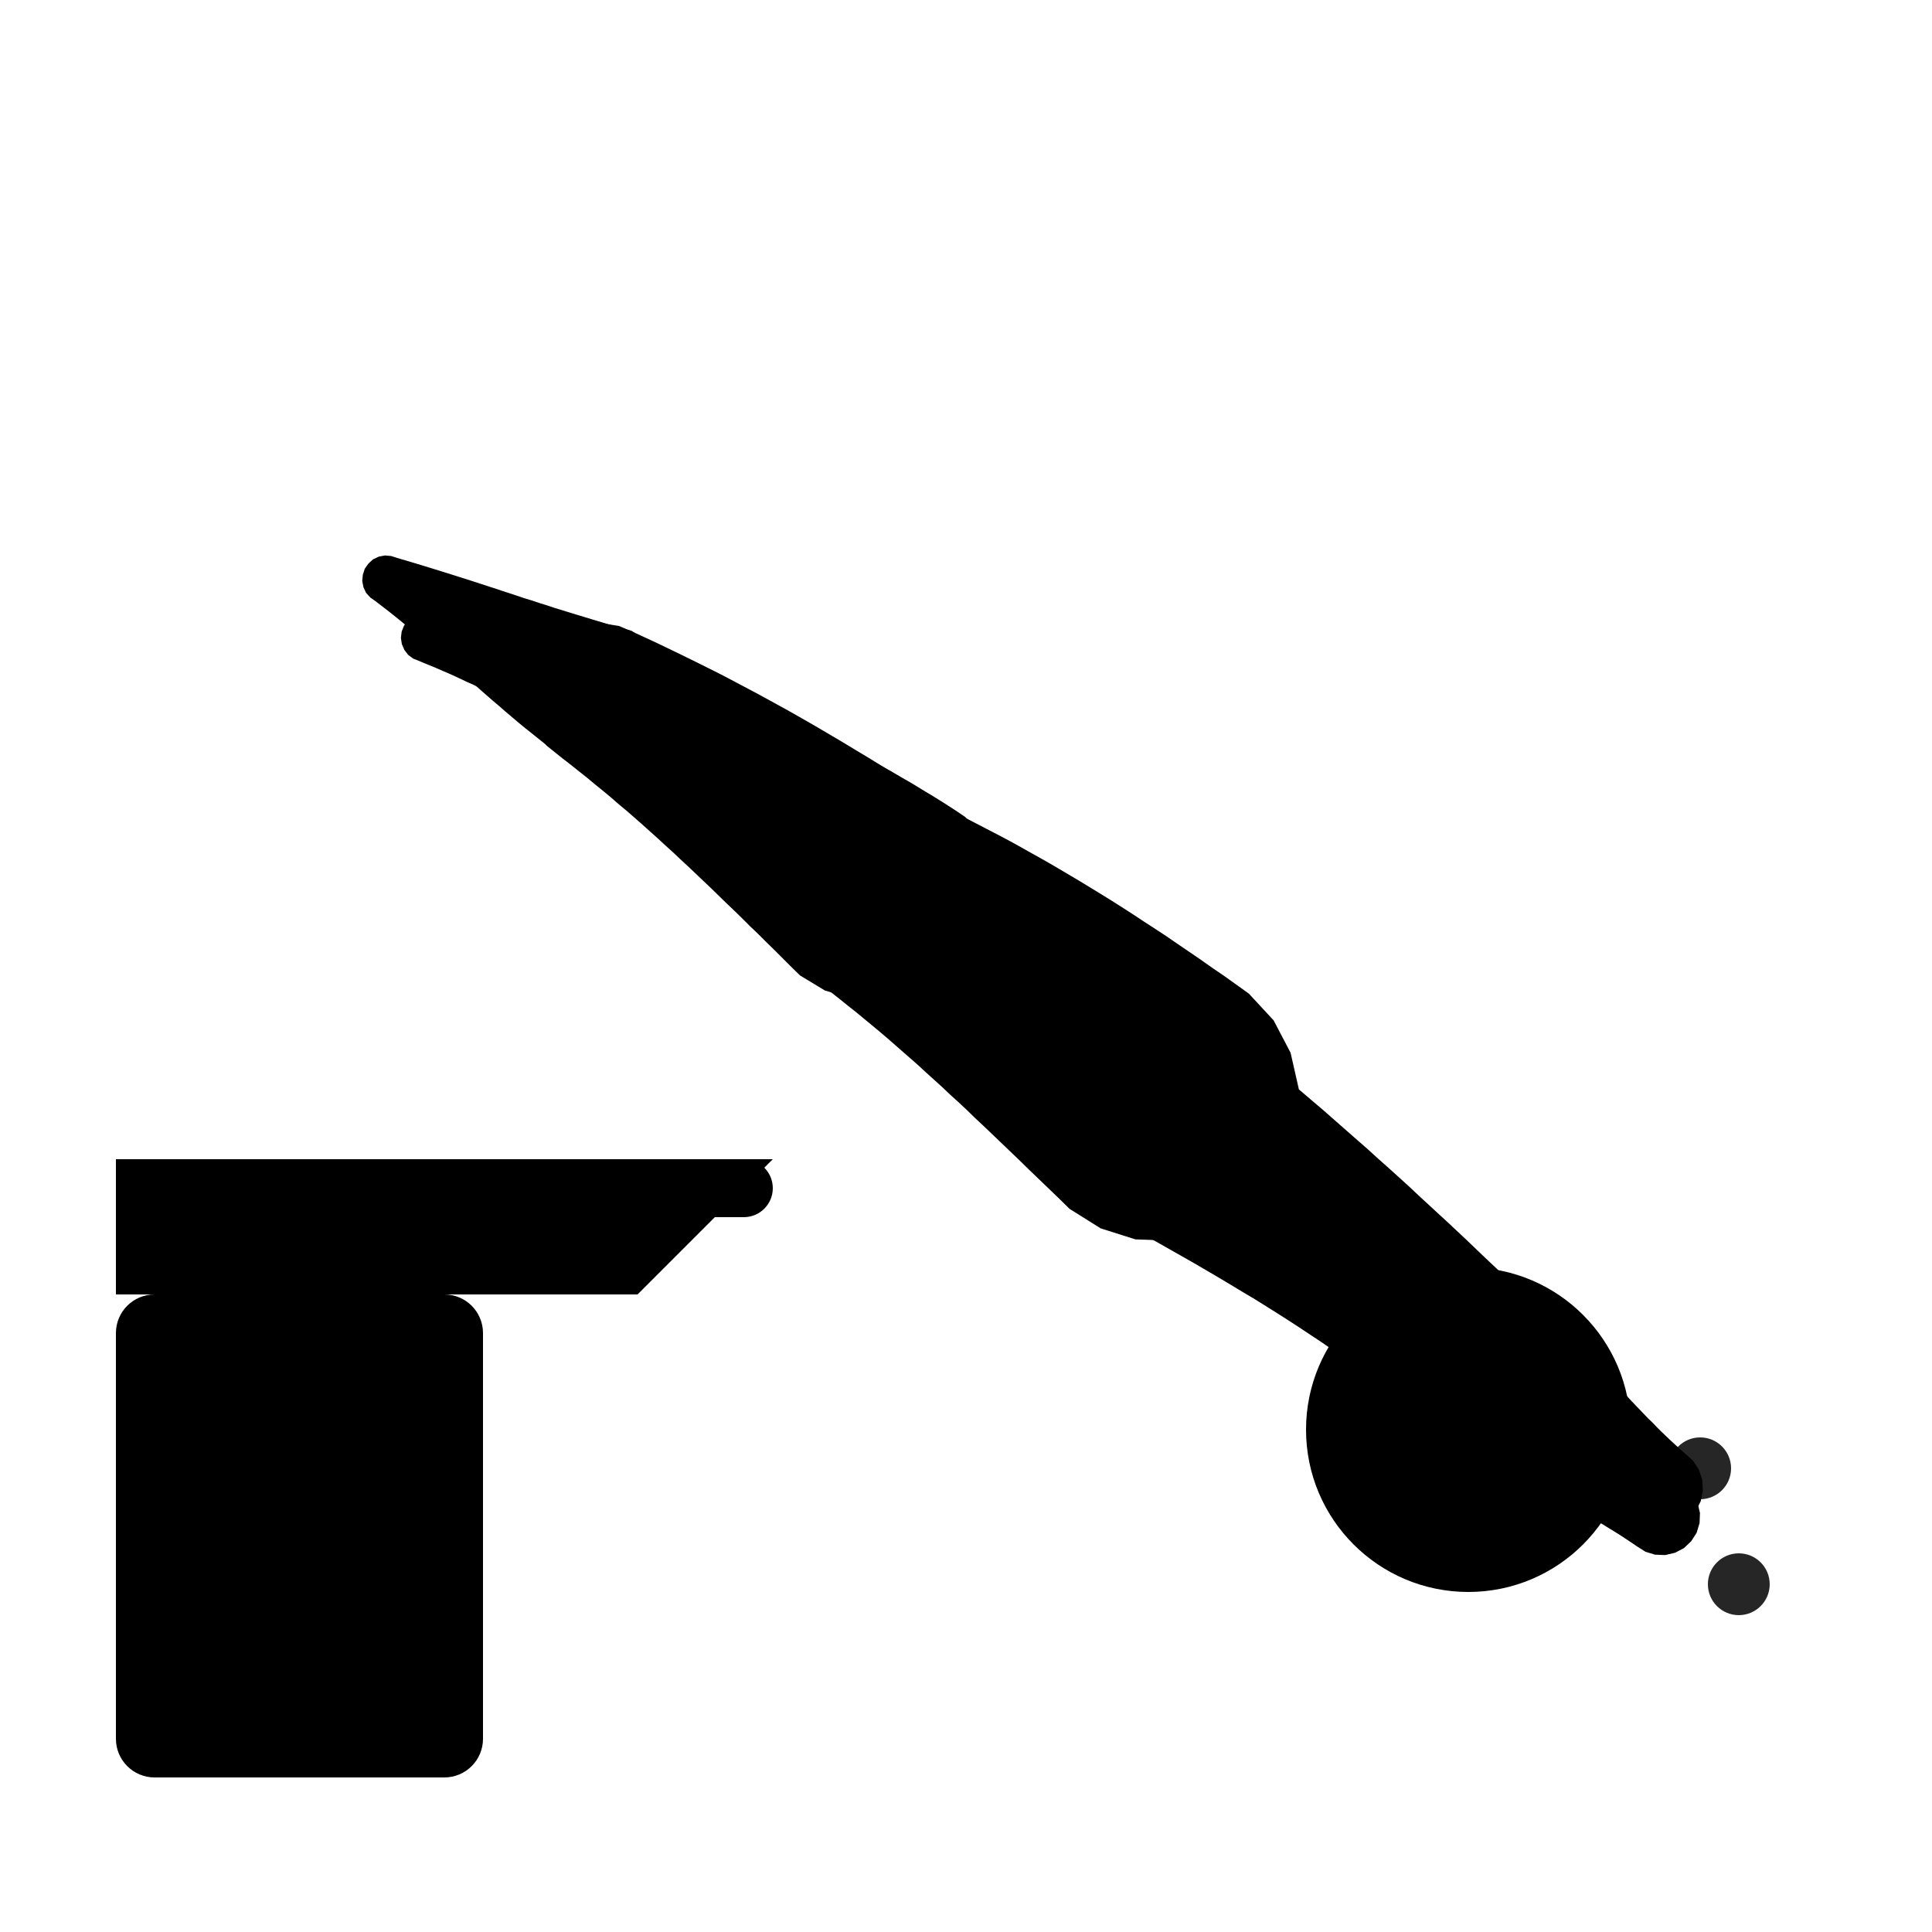
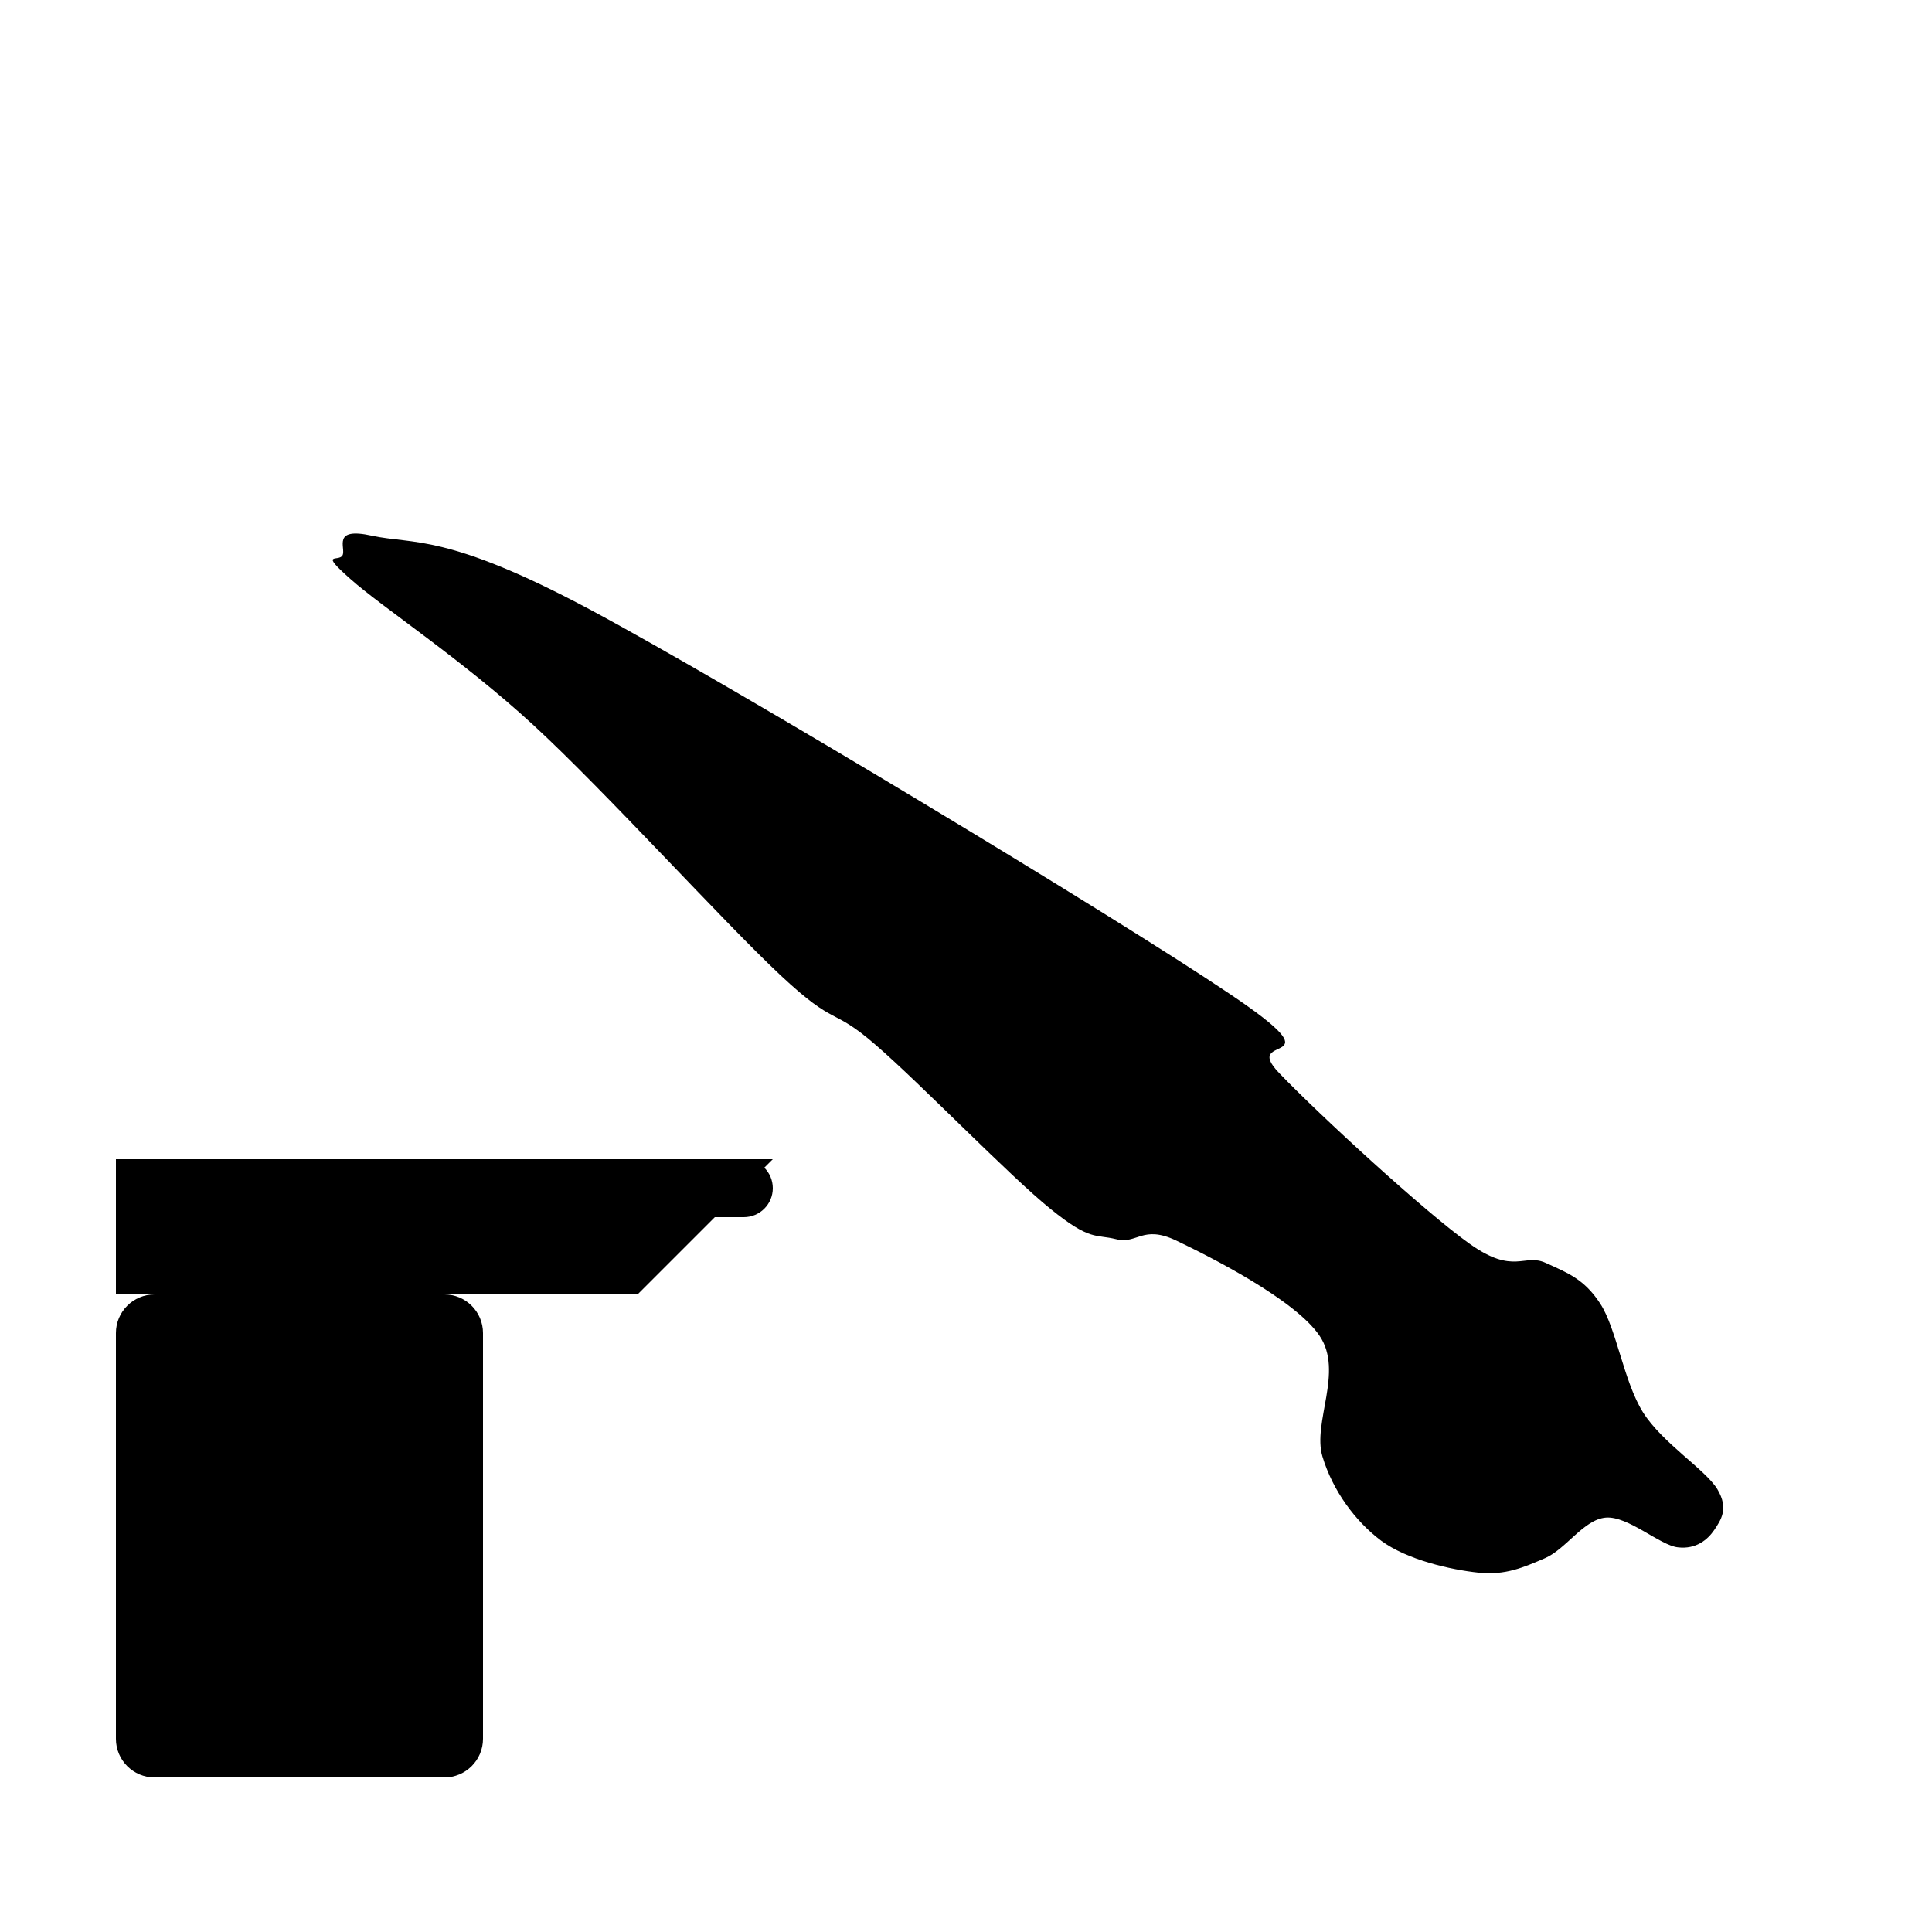
<svg xmlns="http://www.w3.org/2000/svg" viewBox="0 0 100 100" role="img" aria-label="Racing dive off the blocks">
-   <defs>
-     <clipPath id="b__UID__">
-       <path d="M64.64,51.43 L64.00,50.97 L63.37,50.52 L62.74,50.09 L62.13,49.66 L61.53,49.25 L60.94,48.85 L60.36,48.45 L59.78,48.07 L59.21,47.70 L58.65,47.33 L58.09,46.97 L57.54,46.62 L56.99,46.28 L56.45,45.95 L55.91,45.62 L55.37,45.30 L54.83,44.98 L54.30,44.67 L53.77,44.37 L53.23,44.07 L52.70,43.77 L52.17,43.48 L51.64,43.20 L51.10,42.92 L50.56,42.64 L50.02,42.36 L49.48,42.09 L48.94,41.82 L48.38,41.55 L47.84,41.29 L47.84,41.29 L46.53,40.72 L45.11,40.50 L43.68,40.66 L42.34,41.18 L41.19,42.03 L40.29,43.16 L39.72,44.47 L39.50,45.89 L39.66,47.32 L40.18,48.66 L41.03,49.81 L42.16,50.71 L42.16,50.71 L42.61,51.05 L43.04,51.38 L43.46,51.71 L43.88,52.05 L44.30,52.38 L44.71,52.72 L45.11,53.05 L45.52,53.39 L45.92,53.73 L46.32,54.08 L46.72,54.43 L47.12,54.78 L47.53,55.14 L47.93,55.51 L48.34,55.88 L48.76,56.26 L49.17,56.65 L49.60,57.04 L50.03,57.44 L50.46,57.86 L50.91,58.28 L51.36,58.71 L51.82,59.15 L52.29,59.60 L52.77,60.06 L53.26,60.54 L53.77,61.03 L54.29,61.53 L54.82,62.04 L55.36,62.57 L55.36,62.57 L56.97,63.58 L58.77,64.15 L60.66,64.22 L62.51,63.80 L64.19,62.92 L65.57,61.64 L66.58,60.03 L67.15,58.23 L67.22,56.34 L66.80,54.49 L65.92,52.81 L64.64,51.43 Z" />
-       <path d="M48.59,41.51 L48.05,41.16 L47.51,40.81 L46.97,40.47 L46.44,40.14 L45.91,39.81 L45.39,39.49 L44.87,39.17 L44.35,38.86 L43.84,38.55 L43.32,38.24 L42.81,37.94 L42.30,37.64 L41.80,37.35 L41.29,37.06 L40.78,36.77 L40.27,36.49 L39.76,36.21 L39.25,35.93 L38.74,35.66 L38.23,35.39 L37.72,35.12 L37.20,34.85 L36.68,34.59 L36.16,34.33 L35.63,34.07 L35.10,33.81 L34.56,33.55 L34.02,33.29 L33.48,33.04 L32.94,32.79 L32.94,32.79 L32.04,32.40 L31.07,32.25 L30.10,32.36 L29.19,32.72 L28.40,33.30 L27.79,34.06 L27.40,34.96 L27.25,35.93 L27.36,36.90 L27.72,37.81 L28.30,38.60 L29.06,39.21 L29.06,39.21 L29.51,39.56 L29.95,39.91 L30.38,40.25 L30.80,40.60 L31.22,40.94 L31.64,41.29 L32.04,41.64 L32.45,41.98 L32.85,42.33 L33.25,42.68 L33.65,43.04 L34.04,43.39 L34.43,43.75 L34.83,44.11 L35.22,44.48 L35.61,44.84 L36.00,45.21 L36.40,45.59 L36.80,45.97 L37.19,46.35 L37.59,46.74 L38.00,47.13 L38.41,47.53 L38.82,47.94 L39.24,48.34 L39.66,48.76 L40.09,49.18 L40.52,49.61 L40.96,50.05 L41.41,50.49 L41.41,50.49 L42.70,51.27 L44.14,51.69 L45.64,51.71 L47.10,51.35 L48.41,50.63 L49.49,49.59 L50.27,48.30 L50.69,46.86 L50.71,45.36 L50.35,43.90 L49.63,42.59 L48.59,41.51 Z" />
-       <path d="M32.69,32.65 L32.26,32.53 L31.86,32.42 L31.45,32.30 L31.05,32.18 L30.65,32.06 L30.26,31.94 L29.86,31.82 L29.47,31.70 L29.08,31.58 L28.69,31.46 L28.30,31.33 L27.91,31.21 L27.52,31.08 L27.13,30.96 L26.74,30.83 L26.35,30.70 L25.95,30.57 L25.56,30.44 L25.16,30.31 L24.76,30.18 L24.36,30.05 L23.95,29.92 L23.54,29.79 L23.13,29.66 L22.71,29.53 L22.29,29.40 L21.87,29.27 L21.44,29.14 L21.00,29.01 L20.56,28.88 L20.56,28.88 L20.25,28.78 L19.93,28.75 L19.61,28.81 L19.31,28.95 L19.07,29.17 L18.88,29.44 L18.78,29.75 L18.75,30.07 L18.81,30.39 L18.95,30.69 L19.17,30.93 L19.44,31.12 L19.44,31.12 L19.79,31.39 L20.14,31.66 L20.48,31.93 L20.81,32.20 L21.14,32.47 L21.46,32.74 L21.78,33.01 L22.10,33.28 L22.41,33.55 L22.72,33.82 L23.03,34.09 L23.34,34.36 L23.64,34.63 L23.95,34.90 L24.26,35.17 L24.57,35.44 L24.88,35.72 L25.19,35.99 L25.51,36.27 L25.83,36.54 L26.15,36.82 L26.48,37.10 L26.81,37.38 L27.15,37.66 L27.50,37.94 L27.85,38.22 L28.20,38.50 L28.57,38.78 L28.94,39.07 L29.31,39.35 L29.31,39.35 L30.24,39.67 L31.21,39.74 L32.17,39.56 L33.06,39.14 L33.80,38.50 L34.35,37.69 L34.67,36.76 L34.74,35.79 L34.56,34.83 L34.14,33.94 L33.50,33.20 L32.69,32.65 Z" />
-       <path d="M49.95,42.28 L49.40,41.91 L48.84,41.55 L48.28,41.20 L47.73,40.87 L47.19,40.54 L46.65,40.23 L46.12,39.92 L45.59,39.63 L45.07,39.35 L44.55,39.08 L44.04,38.81 L43.53,38.55 L43.02,38.30 L42.52,38.06 L42.02,37.82 L41.52,37.58 L41.03,37.36 L40.54,37.13 L40.04,36.91 L39.55,36.69 L39.06,36.47 L38.57,36.25 L38.07,36.03 L37.58,35.81 L37.08,35.59 L36.58,35.36 L36.08,35.14 L35.57,34.90 L35.06,34.67 L34.54,34.42 L34.54,34.42 L33.82,34.11 L33.04,34.00 L32.27,34.09 L31.54,34.38 L30.91,34.85 L30.42,35.46 L30.11,36.18 L30.00,36.96 L30.09,37.73 L30.38,38.46 L30.85,39.09 L31.46,39.58 L31.46,39.58 L31.93,39.92 L32.40,40.27 L32.86,40.61 L33.32,40.95 L33.77,41.27 L34.21,41.60 L34.65,41.92 L35.08,42.24 L35.51,42.56 L35.93,42.87 L36.35,43.18 L36.76,43.49 L37.17,43.81 L37.58,44.12 L37.98,44.43 L38.38,44.75 L38.78,45.06 L39.18,45.38 L39.57,45.71 L39.97,46.04 L40.36,46.37 L40.76,46.71 L41.16,47.05 L41.56,47.40 L41.96,47.76 L42.37,48.13 L42.78,48.51 L43.19,48.90 L43.61,49.30 L44.05,49.72 L44.05,49.72 L45.11,50.36 L46.31,50.70 L47.55,50.72 L48.75,50.42 L49.83,49.81 L50.72,48.95 L51.36,47.89 L51.70,46.69 L51.72,45.45 L51.42,44.25 L50.81,43.17 L49.95,42.28 Z" />
-       <path d="M34.33,34.31 L33.90,34.16 L33.47,34.02 L33.04,33.88 L32.61,33.74 L32.20,33.61 L31.78,33.49 L31.37,33.37 L30.97,33.26 L30.57,33.16 L30.17,33.06 L29.77,32.96 L29.38,32.87 L28.99,32.78 L28.60,32.70 L28.21,32.62 L27.83,32.55 L27.44,32.48 L27.06,32.41 L26.67,32.35 L26.29,32.29 L25.90,32.23 L25.51,32.17 L25.12,32.12 L24.73,32.07 L24.34,32.02 L23.94,31.97 L23.54,31.92 L23.13,31.88 L22.72,31.83 L22.31,31.79 L22.31,31.79 L21.98,31.75 L21.66,31.80 L21.36,31.93 L21.10,32.13 L20.91,32.39 L20.79,32.69 L20.75,33.02 L20.80,33.34 L20.93,33.64 L21.13,33.90 L21.39,34.09 L21.69,34.21 L21.69,34.21 L22.07,34.37 L22.44,34.52 L22.81,34.68 L23.16,34.83 L23.52,34.99 L23.86,35.15 L24.20,35.31 L24.54,35.46 L24.87,35.63 L25.19,35.79 L25.52,35.95 L25.84,36.12 L26.16,36.28 L26.47,36.45 L26.79,36.63 L27.10,36.80 L27.41,36.98 L27.72,37.16 L28.04,37.35 L28.35,37.54 L28.66,37.73 L28.98,37.92 L29.30,38.13 L29.63,38.33 L29.95,38.54 L30.28,38.76 L30.62,38.98 L30.96,39.21 L31.31,39.44 L31.67,39.69 L31.67,39.69 L32.41,39.94 L33.19,39.99 L33.96,39.84 L34.66,39.50 L35.25,38.98 L35.69,38.33 L35.94,37.59 L35.99,36.81 L35.84,36.04 L35.50,35.34 L34.98,34.75 L34.33,34.31 Z" />
-       <path d="M57.94,62.27 L58.66,62.71 L59.37,63.15 L60.06,63.58 L60.74,64.00 L61.41,64.42 L62.06,64.83 L62.71,65.24 L63.35,65.64 L63.98,66.04 L64.60,66.43 L65.21,66.82 L65.81,67.20 L66.41,67.58 L66.99,67.96 L67.57,68.34 L68.15,68.71 L68.72,69.08 L69.28,69.44 L69.84,69.81 L70.40,70.17 L70.95,70.53 L71.50,70.89 L72.05,71.25 L72.59,71.61 L73.13,71.96 L73.67,72.32 L74.20,72.67 L74.74,73.02 L75.28,73.38 L75.81,73.73 L75.81,73.73 L76.60,74.21 L77.47,74.46 L78.39,74.48 L79.27,74.26 L80.07,73.82 L80.73,73.19 L81.21,72.40 L81.46,71.53 L81.48,70.61 L81.26,69.73 L80.82,68.93 L80.19,68.27 L80.19,68.27 L79.72,67.82 L79.26,67.37 L78.79,66.93 L78.32,66.48 L77.85,66.03 L77.38,65.58 L76.90,65.13 L76.42,64.67 L75.94,64.21 L75.45,63.75 L74.96,63.29 L74.46,62.83 L73.95,62.36 L73.44,61.89 L72.93,61.41 L72.40,60.93 L71.87,60.45 L71.33,59.97 L70.78,59.47 L70.22,58.98 L69.65,58.48 L69.07,57.97 L68.49,57.46 L67.89,56.95 L67.28,56.43 L66.66,55.90 L66.03,55.37 L65.38,54.83 L64.72,54.28 L64.06,53.73 L64.06,53.73 L62.85,53.09 L61.51,52.78 L60.14,52.82 L58.83,53.22 L57.67,53.94 L56.73,54.94 L56.09,56.15 L55.78,57.49 L55.82,58.86 L56.22,60.17 L56.94,61.33 L57.94,62.27 Z" />
-       <path d="M76.04,73.90 L76.35,74.06 L76.64,74.20 L76.93,74.35 L77.21,74.49 L77.49,74.64 L77.76,74.79 L78.04,74.94 L78.31,75.09 L78.59,75.25 L78.86,75.40 L79.13,75.56 L79.41,75.72 L79.68,75.88 L79.96,76.04 L80.24,76.21 L80.51,76.37 L80.80,76.54 L81.08,76.71 L81.37,76.88 L81.66,77.05 L81.95,77.22 L82.25,77.39 L82.55,77.57 L82.86,77.74 L83.17,77.91 L83.48,78.09 L83.81,78.26 L84.13,78.44 L84.47,78.61 L84.80,78.78 L84.80,78.78 L85.30,79.03 L85.85,79.14 L86.41,79.11 L86.94,78.93 L87.41,78.62 L87.78,78.20 L88.03,77.70 L88.14,77.15 L88.11,76.59 L87.93,76.06 L87.62,75.59 L87.20,75.22 L87.20,75.22 L86.94,74.99 L86.69,74.76 L86.45,74.54 L86.21,74.31 L85.98,74.09 L85.75,73.86 L85.53,73.63 L85.30,73.41 L85.08,73.18 L84.86,72.95 L84.64,72.72 L84.42,72.49 L84.21,72.26 L83.99,72.03 L83.76,71.79 L83.54,71.56 L83.32,71.32 L83.09,71.08 L82.86,70.84 L82.62,70.60 L82.38,70.35 L82.13,70.11 L81.88,69.86 L81.63,69.61 L81.36,69.36 L81.10,69.11 L80.82,68.85 L80.53,68.60 L80.24,68.34 L79.96,68.10 L79.96,68.10 L79.14,67.69 L78.24,67.51 L77.33,67.56 L76.46,67.85 L75.70,68.36 L75.10,69.04 L74.69,69.86 L74.51,70.76 L74.56,71.67 L74.85,72.54 L75.36,73.30 L76.04,73.90 Z" />
-       <path d="M58.42,63.49 L59.14,63.88 L59.83,64.26 L60.50,64.64 L61.17,65.02 L61.82,65.39 L62.47,65.77 L63.10,66.14 L63.72,66.51 L64.33,66.88 L64.94,67.24 L65.53,67.61 L66.12,67.98 L66.70,68.35 L67.27,68.72 L67.84,69.10 L68.40,69.47 L68.95,69.85 L69.50,70.22 L70.05,70.61 L70.59,70.99 L71.12,71.38 L71.66,71.78 L72.19,72.17 L72.72,72.58 L73.25,72.99 L73.77,73.40 L74.30,73.82 L74.83,74.25 L75.35,74.68 L75.89,75.13 L75.89,75.13 L76.51,75.60 L77.23,75.90 L78.01,76.00 L78.79,75.90 L79.51,75.59 L80.13,75.11 L80.60,74.49 L80.90,73.77 L81.00,72.99 L80.90,72.21 L80.59,71.49 L80.11,70.87 L80.11,70.87 L79.65,70.33 L79.17,69.78 L78.70,69.24 L78.22,68.70 L77.73,68.17 L77.25,67.64 L76.76,67.12 L76.27,66.59 L75.77,66.08 L75.27,65.56 L74.76,65.05 L74.24,64.54 L73.72,64.04 L73.20,63.53 L72.66,63.03 L72.12,62.53 L71.57,62.03 L71.02,61.53 L70.45,61.03 L69.88,60.53 L69.29,60.03 L68.70,59.54 L68.10,59.04 L67.49,58.54 L66.86,58.04 L66.23,57.53 L65.58,57.03 L64.92,56.52 L64.25,56.02 L63.58,55.51 L63.58,55.51 L62.46,54.98 L61.24,54.76 L60.00,54.86 L58.84,55.27 L57.81,55.98 L57.01,56.92 L56.48,58.04 L56.26,59.26 L56.36,60.50 L56.77,61.66 L57.48,62.69 L58.42,63.49 Z" />
-       <path d="M76.34,75.50 L76.66,75.67 L76.98,75.84 L77.30,76.01 L77.60,76.16 L77.90,76.32 L78.20,76.46 L78.48,76.61 L78.77,76.75 L79.04,76.88 L79.32,77.01 L79.59,77.15 L79.85,77.27 L80.12,77.40 L80.38,77.53 L80.64,77.66 L80.90,77.79 L81.15,77.92 L81.41,78.05 L81.67,78.18 L81.93,78.32 L82.19,78.47 L82.45,78.61 L82.72,78.76 L82.99,78.92 L83.26,79.09 L83.54,79.26 L83.83,79.44 L84.12,79.63 L84.42,79.83 L84.73,80.04 L84.73,80.04 L85.17,80.32 L85.67,80.47 L86.19,80.49 L86.70,80.37 L87.16,80.13 L87.54,79.77 L87.82,79.33 L87.97,78.83 L87.99,78.31 L87.87,77.80 L87.63,77.34 L87.27,76.96 L87.27,76.96 L86.99,76.68 L86.71,76.41 L86.43,76.14 L86.15,75.89 L85.89,75.64 L85.62,75.40 L85.36,75.16 L85.10,74.93 L84.84,74.71 L84.59,74.49 L84.34,74.28 L84.09,74.07 L83.85,73.87 L83.61,73.66 L83.36,73.47 L83.12,73.27 L82.88,73.08 L82.64,72.89 L82.40,72.69 L82.16,72.50 L81.92,72.31 L81.68,72.12 L81.44,71.93 L81.20,71.74 L80.95,71.54 L80.70,71.34 L80.45,71.14 L80.19,70.93 L79.93,70.72 L79.66,70.50 L79.66,70.50 L78.95,70.16 L78.19,70.01 L77.40,70.06 L76.66,70.31 L76.01,70.75 L75.50,71.34 L75.16,72.05 L75.01,72.81 L75.06,73.60 L75.31,74.34 L75.75,74.99 L76.34,75.50 Z" />
-       <path d="M41.40,46.00 a3.60,3.60 0 1,0 7.20,0 a3.60,3.60 0 1,0 -7.20,0 Z" />
-       <path d="M27.80,36.00 a3.20,3.20 0 1,0 6.40,0 a3.20,3.20 0 1,0 -6.40,0 Z" />
-       <path d="M74.40,72.00 a3.60,3.60 0 1,0 7.20,0 a3.60,3.60 0 1,0 -7.20,0 Z" />
-       <path d="M67.60,74.00 a8.40,8.40 0 1,0 16.80,0 a8.40,8.40 0 1,0 -16.80,0 Z" />
-     </clipPath>
-   </defs>
  <path d="M6 60 H40 L33 67 H6 Z" fill="__SECONDARY__" />
  <rect x="6" y="67" width="19" height="25" rx="2" fill="__SECONDARY__" />
  <rect x="6" y="60" width="34" height="3" rx="1.5" fill="__ACCENT__" />
  <path d="M42 86 Q54 80 66 86 T90 86 T138 86" fill="none" stroke="__OUTLINE__" stroke-width="3" stroke-linecap="round" transform="translate(0,8)" />
-   <g fill="__ACCENT__">
-     <path d="M64.64,51.43 L64.00,50.97 L63.37,50.52 L62.74,50.09 L62.13,49.66 L61.53,49.25 L60.94,48.85 L60.36,48.45 L59.78,48.07 L59.21,47.70 L58.65,47.33 L58.09,46.97 L57.54,46.62 L56.99,46.28 L56.45,45.95 L55.91,45.62 L55.37,45.30 L54.83,44.98 L54.30,44.67 L53.77,44.37 L53.23,44.07 L52.70,43.77 L52.17,43.48 L51.64,43.20 L51.10,42.92 L50.56,42.64 L50.02,42.36 L49.48,42.09 L48.94,41.82 L48.38,41.55 L47.84,41.29 L47.84,41.29 L46.53,40.72 L45.11,40.50 L43.68,40.66 L42.34,41.18 L41.19,42.03 L40.29,43.16 L39.72,44.47 L39.50,45.89 L39.66,47.32 L40.18,48.66 L41.03,49.81 L42.16,50.71 L42.16,50.71 L42.61,51.05 L43.04,51.38 L43.46,51.71 L43.88,52.05 L44.30,52.38 L44.71,52.72 L45.11,53.05 L45.52,53.39 L45.92,53.73 L46.32,54.08 L46.72,54.43 L47.12,54.78 L47.53,55.14 L47.93,55.51 L48.34,55.88 L48.76,56.26 L49.17,56.65 L49.60,57.04 L50.03,57.44 L50.46,57.86 L50.91,58.28 L51.36,58.71 L51.82,59.15 L52.29,59.60 L52.77,60.06 L53.26,60.54 L53.77,61.03 L54.29,61.53 L54.82,62.04 L55.36,62.57 L55.36,62.57 L56.97,63.58 L58.77,64.15 L60.66,64.22 L62.51,63.80 L64.19,62.92 L65.57,61.64 L66.58,60.03 L67.15,58.23 L67.22,56.34 L66.80,54.49 L65.92,52.81 L64.64,51.43 Z" />
-     <path d="M48.59,41.51 L48.05,41.16 L47.51,40.81 L46.97,40.47 L46.44,40.14 L45.91,39.81 L45.39,39.49 L44.87,39.17 L44.35,38.86 L43.84,38.55 L43.32,38.24 L42.81,37.94 L42.30,37.64 L41.80,37.35 L41.29,37.06 L40.78,36.77 L40.27,36.49 L39.76,36.21 L39.25,35.93 L38.74,35.66 L38.23,35.39 L37.72,35.12 L37.20,34.85 L36.68,34.59 L36.16,34.33 L35.63,34.07 L35.10,33.81 L34.56,33.55 L34.02,33.29 L33.48,33.04 L32.94,32.79 L32.94,32.79 L32.04,32.40 L31.07,32.25 L30.10,32.36 L29.19,32.72 L28.40,33.30 L27.79,34.06 L27.40,34.96 L27.25,35.93 L27.36,36.90 L27.72,37.81 L28.30,38.60 L29.06,39.21 L29.06,39.21 L29.51,39.56 L29.95,39.91 L30.38,40.25 L30.80,40.60 L31.22,40.94 L31.64,41.29 L32.04,41.64 L32.45,41.98 L32.85,42.33 L33.25,42.68 L33.65,43.04 L34.04,43.39 L34.43,43.75 L34.83,44.11 L35.22,44.48 L35.61,44.84 L36.00,45.21 L36.40,45.59 L36.80,45.97 L37.19,46.35 L37.59,46.74 L38.00,47.13 L38.41,47.53 L38.82,47.94 L39.24,48.34 L39.66,48.76 L40.09,49.18 L40.52,49.61 L40.96,50.05 L41.41,50.49 L41.41,50.49 L42.70,51.27 L44.14,51.69 L45.64,51.71 L47.10,51.35 L48.41,50.63 L49.49,49.59 L50.27,48.30 L50.69,46.86 L50.71,45.36 L50.35,43.90 L49.63,42.59 L48.59,41.51 Z" />
-     <path d="M32.69,32.65 L32.26,32.53 L31.86,32.42 L31.45,32.30 L31.05,32.18 L30.65,32.06 L30.26,31.94 L29.86,31.82 L29.47,31.70 L29.08,31.58 L28.69,31.46 L28.30,31.33 L27.91,31.21 L27.52,31.08 L27.13,30.96 L26.74,30.83 L26.35,30.70 L25.95,30.57 L25.56,30.44 L25.16,30.31 L24.76,30.18 L24.36,30.05 L23.95,29.92 L23.54,29.79 L23.13,29.66 L22.71,29.53 L22.29,29.40 L21.87,29.27 L21.44,29.14 L21.00,29.01 L20.56,28.88 L20.56,28.88 L20.25,28.78 L19.93,28.75 L19.61,28.81 L19.31,28.95 L19.07,29.17 L18.88,29.44 L18.78,29.75 L18.75,30.07 L18.81,30.39 L18.95,30.69 L19.17,30.93 L19.44,31.12 L19.44,31.12 L19.79,31.39 L20.14,31.66 L20.48,31.93 L20.81,32.20 L21.14,32.47 L21.46,32.74 L21.78,33.01 L22.10,33.28 L22.41,33.55 L22.72,33.82 L23.03,34.09 L23.34,34.36 L23.64,34.63 L23.95,34.90 L24.26,35.17 L24.57,35.44 L24.88,35.72 L25.19,35.99 L25.51,36.27 L25.83,36.54 L26.15,36.82 L26.48,37.10 L26.81,37.38 L27.15,37.66 L27.50,37.94 L27.85,38.22 L28.20,38.50 L28.57,38.78 L28.94,39.07 L29.31,39.35 L29.31,39.35 L30.24,39.67 L31.21,39.74 L32.17,39.56 L33.06,39.14 L33.80,38.50 L34.35,37.69 L34.67,36.76 L34.74,35.79 L34.56,34.83 L34.14,33.94 L33.50,33.20 L32.69,32.65 Z" />
-     <path d="M49.95,42.28 L49.40,41.91 L48.84,41.55 L48.28,41.20 L47.73,40.87 L47.19,40.54 L46.65,40.23 L46.12,39.92 L45.59,39.63 L45.07,39.35 L44.55,39.08 L44.04,38.81 L43.53,38.55 L43.02,38.30 L42.52,38.06 L42.02,37.82 L41.52,37.58 L41.03,37.36 L40.54,37.13 L40.04,36.91 L39.55,36.69 L39.06,36.47 L38.57,36.25 L38.07,36.03 L37.58,35.81 L37.08,35.59 L36.58,35.36 L36.08,35.14 L35.57,34.90 L35.06,34.67 L34.54,34.42 L34.54,34.42 L33.82,34.11 L33.04,34.00 L32.27,34.09 L31.54,34.38 L30.91,34.85 L30.42,35.46 L30.11,36.18 L30.00,36.96 L30.09,37.73 L30.38,38.46 L30.85,39.09 L31.46,39.58 L31.46,39.58 L31.93,39.92 L32.40,40.27 L32.86,40.61 L33.32,40.95 L33.77,41.27 L34.21,41.60 L34.65,41.92 L35.08,42.24 L35.51,42.56 L35.93,42.87 L36.35,43.18 L36.76,43.49 L37.17,43.81 L37.58,44.12 L37.98,44.43 L38.38,44.75 L38.78,45.06 L39.18,45.38 L39.57,45.71 L39.97,46.04 L40.36,46.37 L40.76,46.71 L41.16,47.05 L41.56,47.40 L41.96,47.76 L42.37,48.13 L42.78,48.51 L43.19,48.90 L43.61,49.30 L44.05,49.72 L44.05,49.72 L45.11,50.36 L46.31,50.70 L47.55,50.72 L48.75,50.42 L49.83,49.81 L50.72,48.95 L51.36,47.89 L51.70,46.69 L51.72,45.45 L51.42,44.25 L50.81,43.17 L49.95,42.28 Z" />
-     <path d="M34.33,34.31 L33.90,34.16 L33.47,34.02 L33.04,33.88 L32.61,33.74 L32.20,33.61 L31.78,33.49 L31.37,33.37 L30.97,33.26 L30.57,33.16 L30.17,33.06 L29.77,32.96 L29.38,32.87 L28.99,32.78 L28.60,32.70 L28.21,32.62 L27.83,32.55 L27.44,32.48 L27.06,32.41 L26.67,32.35 L26.29,32.29 L25.90,32.23 L25.51,32.17 L25.12,32.12 L24.73,32.07 L24.34,32.02 L23.94,31.97 L23.54,31.92 L23.13,31.88 L22.72,31.83 L22.31,31.79 L22.31,31.79 L21.98,31.75 L21.66,31.80 L21.36,31.93 L21.10,32.13 L20.91,32.39 L20.79,32.69 L20.75,33.02 L20.80,33.34 L20.93,33.64 L21.13,33.90 L21.39,34.09 L21.69,34.21 L21.69,34.21 L22.07,34.37 L22.44,34.52 L22.81,34.68 L23.16,34.83 L23.52,34.99 L23.86,35.15 L24.20,35.31 L24.54,35.46 L24.87,35.63 L25.19,35.79 L25.52,35.95 L25.84,36.12 L26.16,36.28 L26.47,36.45 L26.79,36.63 L27.10,36.80 L27.41,36.98 L27.72,37.16 L28.04,37.35 L28.35,37.54 L28.66,37.73 L28.98,37.92 L29.30,38.13 L29.63,38.33 L29.95,38.54 L30.28,38.76 L30.62,38.98 L30.96,39.21 L31.31,39.44 L31.67,39.69 L31.67,39.69 L32.41,39.94 L33.19,39.99 L33.96,39.84 L34.66,39.50 L35.25,38.98 L35.69,38.33 L35.94,37.59 L35.99,36.81 L35.84,36.04 L35.50,35.34 L34.98,34.75 L34.33,34.31 Z" />
-     <path d="M57.94,62.27 L58.66,62.71 L59.37,63.15 L60.06,63.58 L60.74,64.00 L61.41,64.42 L62.06,64.83 L62.71,65.24 L63.35,65.64 L63.98,66.04 L64.60,66.43 L65.21,66.82 L65.81,67.20 L66.41,67.58 L66.99,67.96 L67.57,68.34 L68.15,68.71 L68.72,69.08 L69.28,69.44 L69.84,69.81 L70.40,70.17 L70.95,70.53 L71.50,70.89 L72.05,71.25 L72.59,71.61 L73.13,71.96 L73.67,72.32 L74.20,72.67 L74.74,73.02 L75.28,73.38 L75.81,73.73 L75.81,73.73 L76.60,74.21 L77.47,74.46 L78.39,74.48 L79.27,74.26 L80.07,73.82 L80.73,73.19 L81.21,72.40 L81.46,71.53 L81.48,70.61 L81.26,69.73 L80.82,68.93 L80.19,68.27 L80.19,68.27 L79.72,67.82 L79.26,67.37 L78.79,66.93 L78.32,66.48 L77.85,66.03 L77.38,65.58 L76.90,65.13 L76.42,64.67 L75.94,64.21 L75.45,63.75 L74.96,63.29 L74.46,62.83 L73.95,62.36 L73.44,61.89 L72.93,61.41 L72.40,60.93 L71.87,60.45 L71.33,59.97 L70.78,59.47 L70.22,58.98 L69.65,58.48 L69.07,57.97 L68.49,57.46 L67.89,56.95 L67.28,56.43 L66.66,55.90 L66.03,55.37 L65.38,54.83 L64.72,54.28 L64.06,53.73 L64.06,53.73 L62.85,53.09 L61.51,52.78 L60.14,52.82 L58.83,53.22 L57.67,53.94 L56.73,54.94 L56.09,56.15 L55.78,57.49 L55.82,58.86 L56.22,60.17 L56.94,61.33 L57.94,62.27 Z" />
-     <path d="M76.04,73.90 L76.35,74.06 L76.64,74.20 L76.93,74.35 L77.21,74.49 L77.49,74.64 L77.76,74.79 L78.04,74.94 L78.31,75.09 L78.59,75.25 L78.86,75.40 L79.13,75.56 L79.41,75.72 L79.68,75.88 L79.96,76.04 L80.24,76.21 L80.51,76.37 L80.80,76.54 L81.08,76.71 L81.37,76.88 L81.66,77.05 L81.95,77.22 L82.25,77.39 L82.55,77.57 L82.86,77.74 L83.17,77.91 L83.48,78.09 L83.81,78.26 L84.13,78.44 L84.47,78.61 L84.80,78.78 L84.80,78.78 L85.30,79.03 L85.85,79.14 L86.41,79.11 L86.94,78.93 L87.41,78.62 L87.78,78.20 L88.03,77.70 L88.14,77.15 L88.11,76.59 L87.93,76.06 L87.62,75.59 L87.20,75.22 L87.20,75.22 L86.94,74.99 L86.69,74.76 L86.45,74.54 L86.21,74.31 L85.98,74.09 L85.75,73.86 L85.53,73.63 L85.30,73.41 L85.08,73.18 L84.86,72.95 L84.64,72.72 L84.42,72.49 L84.21,72.26 L83.99,72.03 L83.76,71.79 L83.54,71.56 L83.32,71.32 L83.09,71.08 L82.86,70.84 L82.62,70.60 L82.38,70.35 L82.13,70.11 L81.88,69.86 L81.63,69.61 L81.36,69.36 L81.10,69.11 L80.82,68.85 L80.53,68.60 L80.24,68.34 L79.96,68.10 L79.96,68.10 L79.14,67.69 L78.24,67.51 L77.33,67.56 L76.46,67.85 L75.70,68.36 L75.10,69.04 L74.69,69.86 L74.51,70.76 L74.56,71.67 L74.85,72.54 L75.36,73.30 L76.04,73.90 Z" />
-     <path d="M58.42,63.49 L59.14,63.88 L59.83,64.26 L60.50,64.64 L61.17,65.02 L61.82,65.39 L62.47,65.77 L63.10,66.14 L63.72,66.51 L64.33,66.88 L64.94,67.24 L65.53,67.61 L66.12,67.98 L66.70,68.35 L67.27,68.72 L67.84,69.10 L68.40,69.47 L68.95,69.85 L69.50,70.22 L70.05,70.61 L70.59,70.99 L71.12,71.38 L71.66,71.78 L72.19,72.17 L72.72,72.58 L73.25,72.99 L73.77,73.40 L74.30,73.82 L74.83,74.25 L75.35,74.68 L75.89,75.13 L75.89,75.13 L76.51,75.60 L77.23,75.90 L78.01,76.00 L78.79,75.90 L79.51,75.59 L80.13,75.11 L80.60,74.49 L80.90,73.77 L81.00,72.99 L80.90,72.21 L80.59,71.49 L80.11,70.87 L80.11,70.87 L79.65,70.33 L79.17,69.78 L78.70,69.24 L78.22,68.70 L77.73,68.17 L77.25,67.64 L76.76,67.12 L76.27,66.59 L75.77,66.08 L75.27,65.56 L74.76,65.05 L74.24,64.54 L73.72,64.04 L73.20,63.53 L72.66,63.03 L72.12,62.53 L71.57,62.03 L71.02,61.53 L70.45,61.03 L69.88,60.53 L69.29,60.03 L68.70,59.54 L68.10,59.04 L67.49,58.54 L66.86,58.04 L66.23,57.53 L65.58,57.03 L64.92,56.52 L64.25,56.02 L63.58,55.51 L63.58,55.51 L62.46,54.98 L61.24,54.76 L60.00,54.86 L58.84,55.27 L57.81,55.98 L57.01,56.92 L56.48,58.04 L56.26,59.26 L56.36,60.50 L56.77,61.66 L57.48,62.69 L58.42,63.49 Z" />
-     <path d="M76.34,75.50 L76.66,75.67 L76.98,75.84 L77.30,76.01 L77.60,76.16 L77.90,76.32 L78.20,76.46 L78.48,76.61 L78.77,76.75 L79.04,76.88 L79.32,77.01 L79.59,77.15 L79.85,77.27 L80.12,77.40 L80.38,77.53 L80.64,77.66 L80.90,77.79 L81.15,77.92 L81.41,78.05 L81.67,78.18 L81.93,78.32 L82.19,78.47 L82.45,78.61 L82.72,78.76 L82.99,78.92 L83.26,79.09 L83.54,79.26 L83.83,79.44 L84.12,79.63 L84.42,79.83 L84.73,80.04 L84.73,80.04 L85.17,80.32 L85.67,80.47 L86.19,80.49 L86.70,80.37 L87.16,80.13 L87.54,79.77 L87.82,79.33 L87.97,78.83 L87.99,78.31 L87.87,77.80 L87.63,77.34 L87.27,76.96 L87.27,76.96 L86.99,76.68 L86.71,76.41 L86.43,76.14 L86.15,75.89 L85.89,75.64 L85.62,75.40 L85.36,75.16 L85.10,74.93 L84.84,74.71 L84.59,74.49 L84.34,74.28 L84.09,74.07 L83.85,73.87 L83.61,73.66 L83.36,73.47 L83.12,73.27 L82.88,73.08 L82.64,72.89 L82.40,72.69 L82.16,72.50 L81.92,72.31 L81.68,72.12 L81.44,71.93 L81.20,71.74 L80.95,71.54 L80.70,71.34 L80.45,71.14 L80.19,70.93 L79.93,70.72 L79.66,70.50 L79.66,70.50 L78.95,70.16 L78.19,70.01 L77.40,70.06 L76.66,70.31 L76.01,70.75 L75.50,71.34 L75.16,72.05 L75.01,72.81 L75.06,73.60 L75.31,74.34 L75.75,74.99 L76.34,75.50 Z" />
-     <path d="M41.40,46.00 a3.60,3.60 0 1,0 7.20,0 a3.60,3.60 0 1,0 -7.20,0 Z" />
-     <path d="M27.80,36.00 a3.20,3.20 0 1,0 6.40,0 a3.20,3.20 0 1,0 -6.40,0 Z" />
-     <path d="M74.40,72.00 a3.60,3.60 0 1,0 7.20,0 a3.60,3.60 0 1,0 -7.20,0 Z" />
-     <path d="M67.60,74.00 a8.40,8.40 0 1,0 16.80,0 a8.40,8.40 0 1,0 -16.80,0 Z" />
-   </g>
-   <g clip-path="url(#b__UID__)">
-     <rect x="0" y="86" width="100" height="14" fill="__GROUND__" opacity="0.24" />
-   </g>
+   <path d="M30.50,31.53 C23.10,27.58 21.39,28.19 19.26,27.73 C17.14,27.26 17.92,28.36 17.73,28.74 C17.54,29.11 16.48,28.50 18.14,29.97 C19.79,31.44 23.93,34.14 27.64,37.56 C31.35,40.98 37.45,47.72 40.39,50.47 C43.34,53.23 42.99,52.06 45.32,54.08 C47.65,56.09 52.29,60.90 54.37,62.57 C56.44,64.25 56.69,63.87 57.77,64.14 C58.86,64.42 59.13,63.38 60.88,64.21 C62.64,65.05 67.04,67.27 68.30,69.14 C69.56,71.00 67.92,73.62 68.45,75.39 C68.98,77.15 70.14,78.73 71.48,79.74 C72.83,80.74 75.10,81.25 76.52,81.40 C77.93,81.55 78.87,81.12 79.97,80.65 C81.07,80.17 81.98,78.64 83.12,78.55 C84.27,78.46 85.92,79.99 86.85,80.09 C87.79,80.20 88.39,79.69 88.73,79.19 C89.06,78.69 89.50,78.10 88.89,77.08 C88.27,76.06 86.05,74.70 85.04,73.10 C84.04,71.50 83.67,68.77 82.83,67.48 C82.00,66.20 81.13,65.88 80.01,65.37 C78.88,64.85 78.37,66.02 76.07,64.38 C73.77,62.75 68.28,57.70 66.21,55.54 C64.13,53.38 69.59,55.43 63.63,51.43 C57.68,47.42 37.89,35.48 30.50,31.53 Z" fill="__ACCENT__" />
  <path d="M42 86 Q54 80 66 86 T90 86 T138 86" fill="none" stroke="__ACCENT__" stroke-width="3.2" stroke-linecap="round" />
-   <g fill="__ACCENT__" opacity="0.85">
-     <circle cx="88" cy="76" r="1.6" />
-     <circle cx="90" cy="82" r="1.6" />
-     <circle cx="86" cy="78.5" r="1.6" />
-   </g>
</svg>
